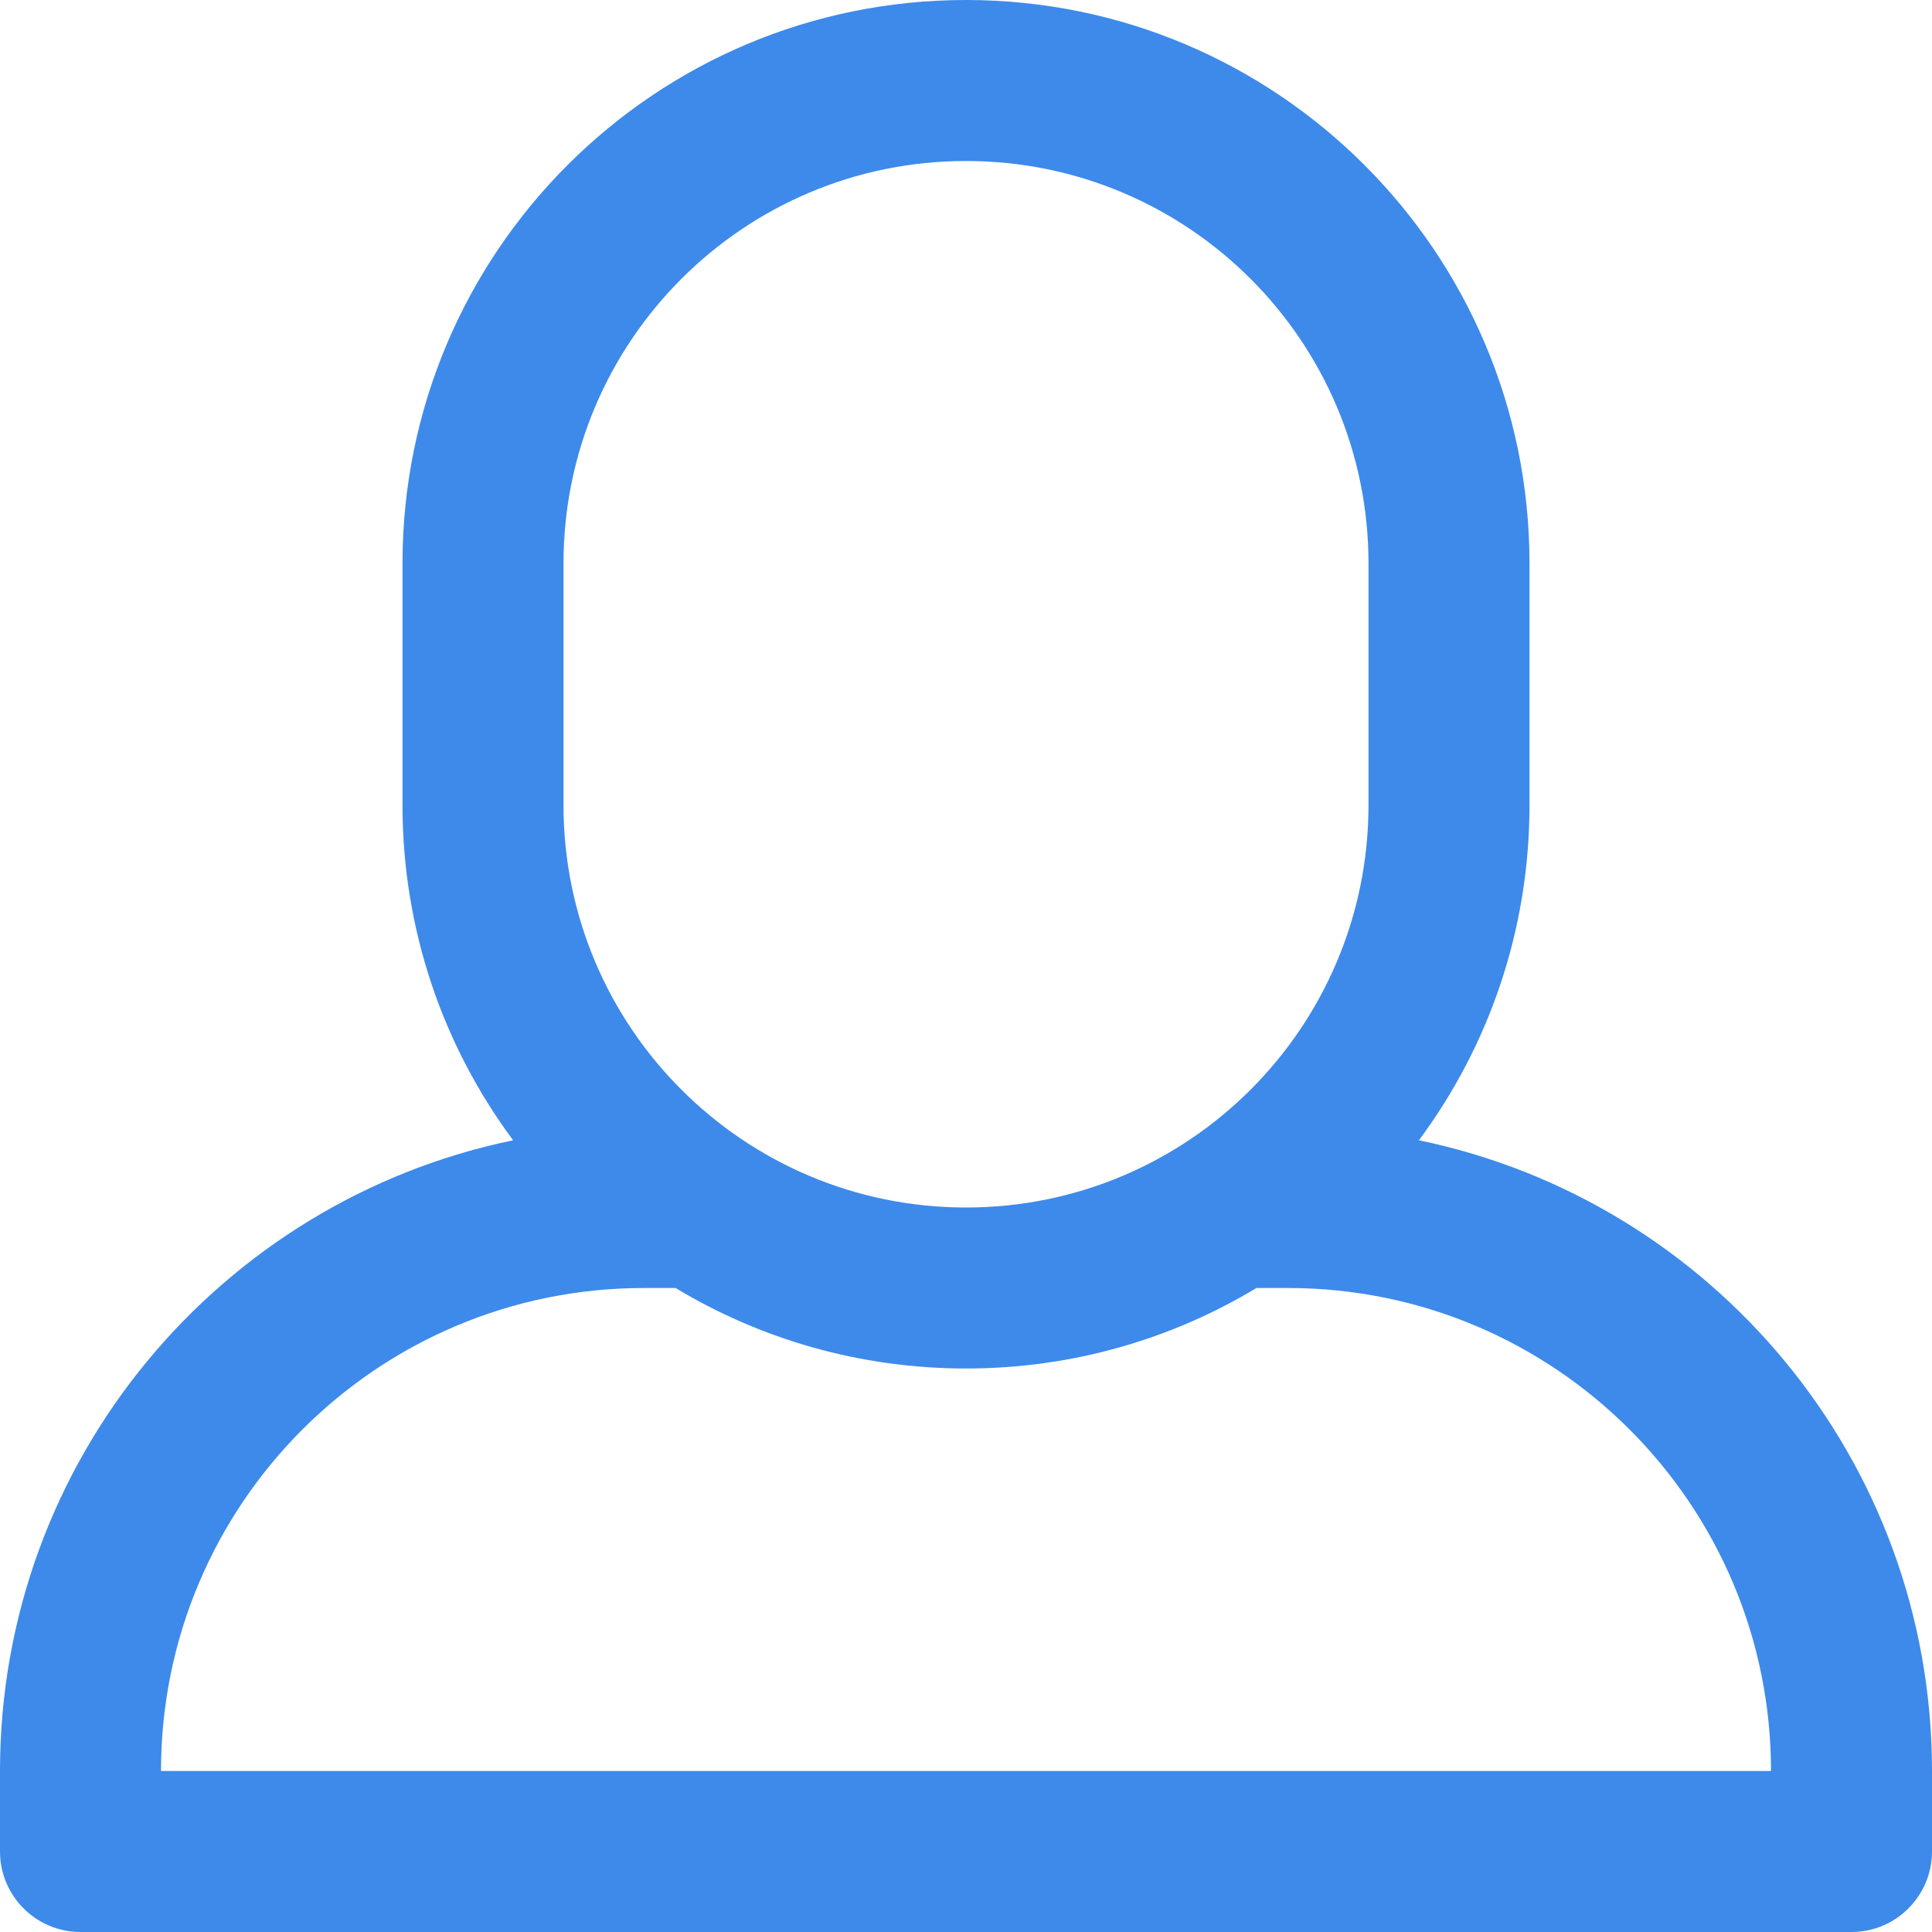
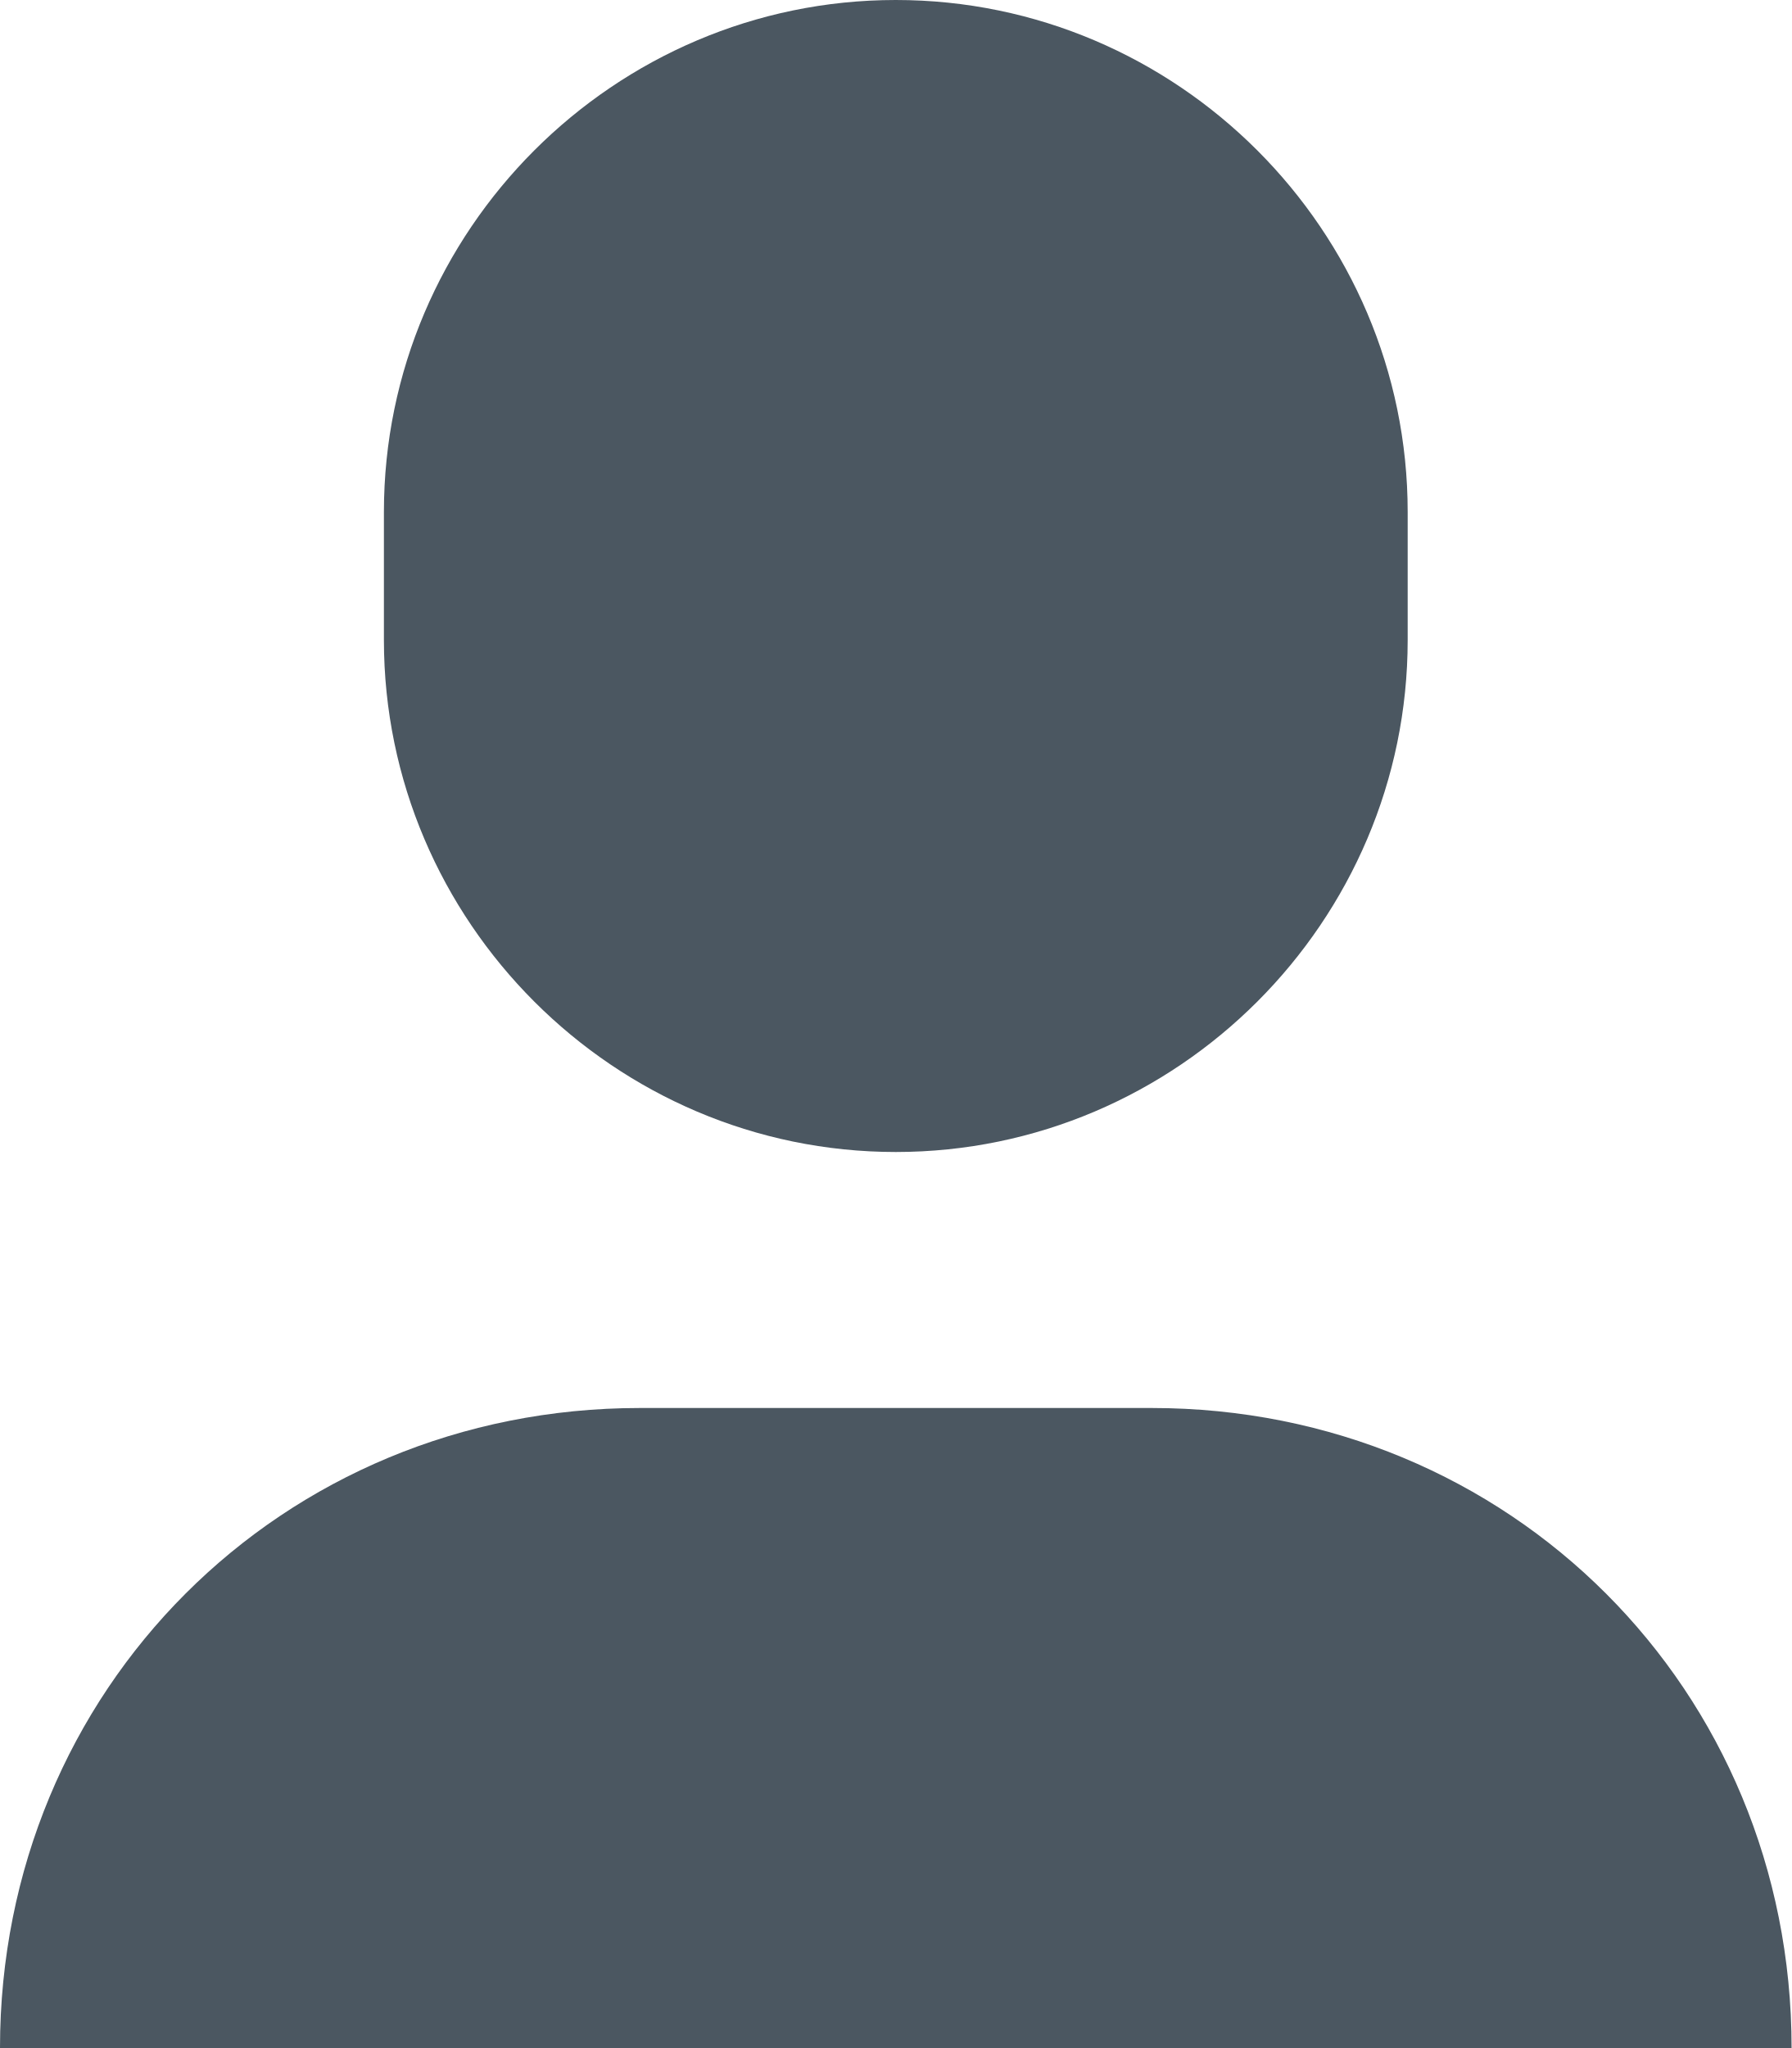
- <svg xmlns="http://www.w3.org/2000/svg" width="24" height="24" viewBox="0 0 24 24">
-   <path fill="#3D8AEB" d="M15.608,16 C14.554,16.635 13.32,17 12,17 C10.68,17 9.446,16.635 8.392,16 L8,16 C4.686,16 2,18.686 2,22 L22,22 C22,18.686 19.314,16 16,16 L15.608,16 Z M17.626,14.165 C21.265,14.917 24,18.139 24,22 L24,23 C24,23.552 23.552,24 23,24 L1,24 C0.448,24 0,23.552 0,23 L0,22 C0,18.139 2.735,14.917 6.374,14.165 C5.51,13.002 5,11.56 5,10 L5,7 C5,3.134 8.134,0 12,0 C15.866,0 19,3.134 19,7 L19,10 C19,11.56 18.49,13.002 17.626,14.165 Z M12,15 C14.762,15 17,12.762 17,10 L17,7 C17,4.238 14.762,2 12,2 C9.238,2 7,4.238 7,7 L7,10 C7,12.762 9.238,15 12,15 Z" />
+ <svg xmlns="http://www.w3.org/2000/svg" width="14px" height="16px" viewBox="0 0 14 16" version="1.1">
+   <defs />
+   <g id="Symbols" stroke="none" stroke-width="1" fill="none" fill-rule="evenodd">
+     <g id="icon/contributor/off" transform="translate(-8, -7)" fill="#4B5761">
+       <g id="contributors" transform="translate(8, 7)">
+         <path d="M7,9 L7,9 C4.8,9 3,7.2 3,5 L3,4 C3,1.8 4.8,0 7,0 C9.2,0 11,1.8 11,4 L11,5 C11,7.2 9.2,9 7,9" id="Fill-14" />
+         <path d="M9,11 L5,11 C2.2,11 0,13.2 0,16 L14,16 C14,13.2 11.8,11 9,11" id="Fill-15" />
+       </g>
+     </g>
+   </g>
</svg>
